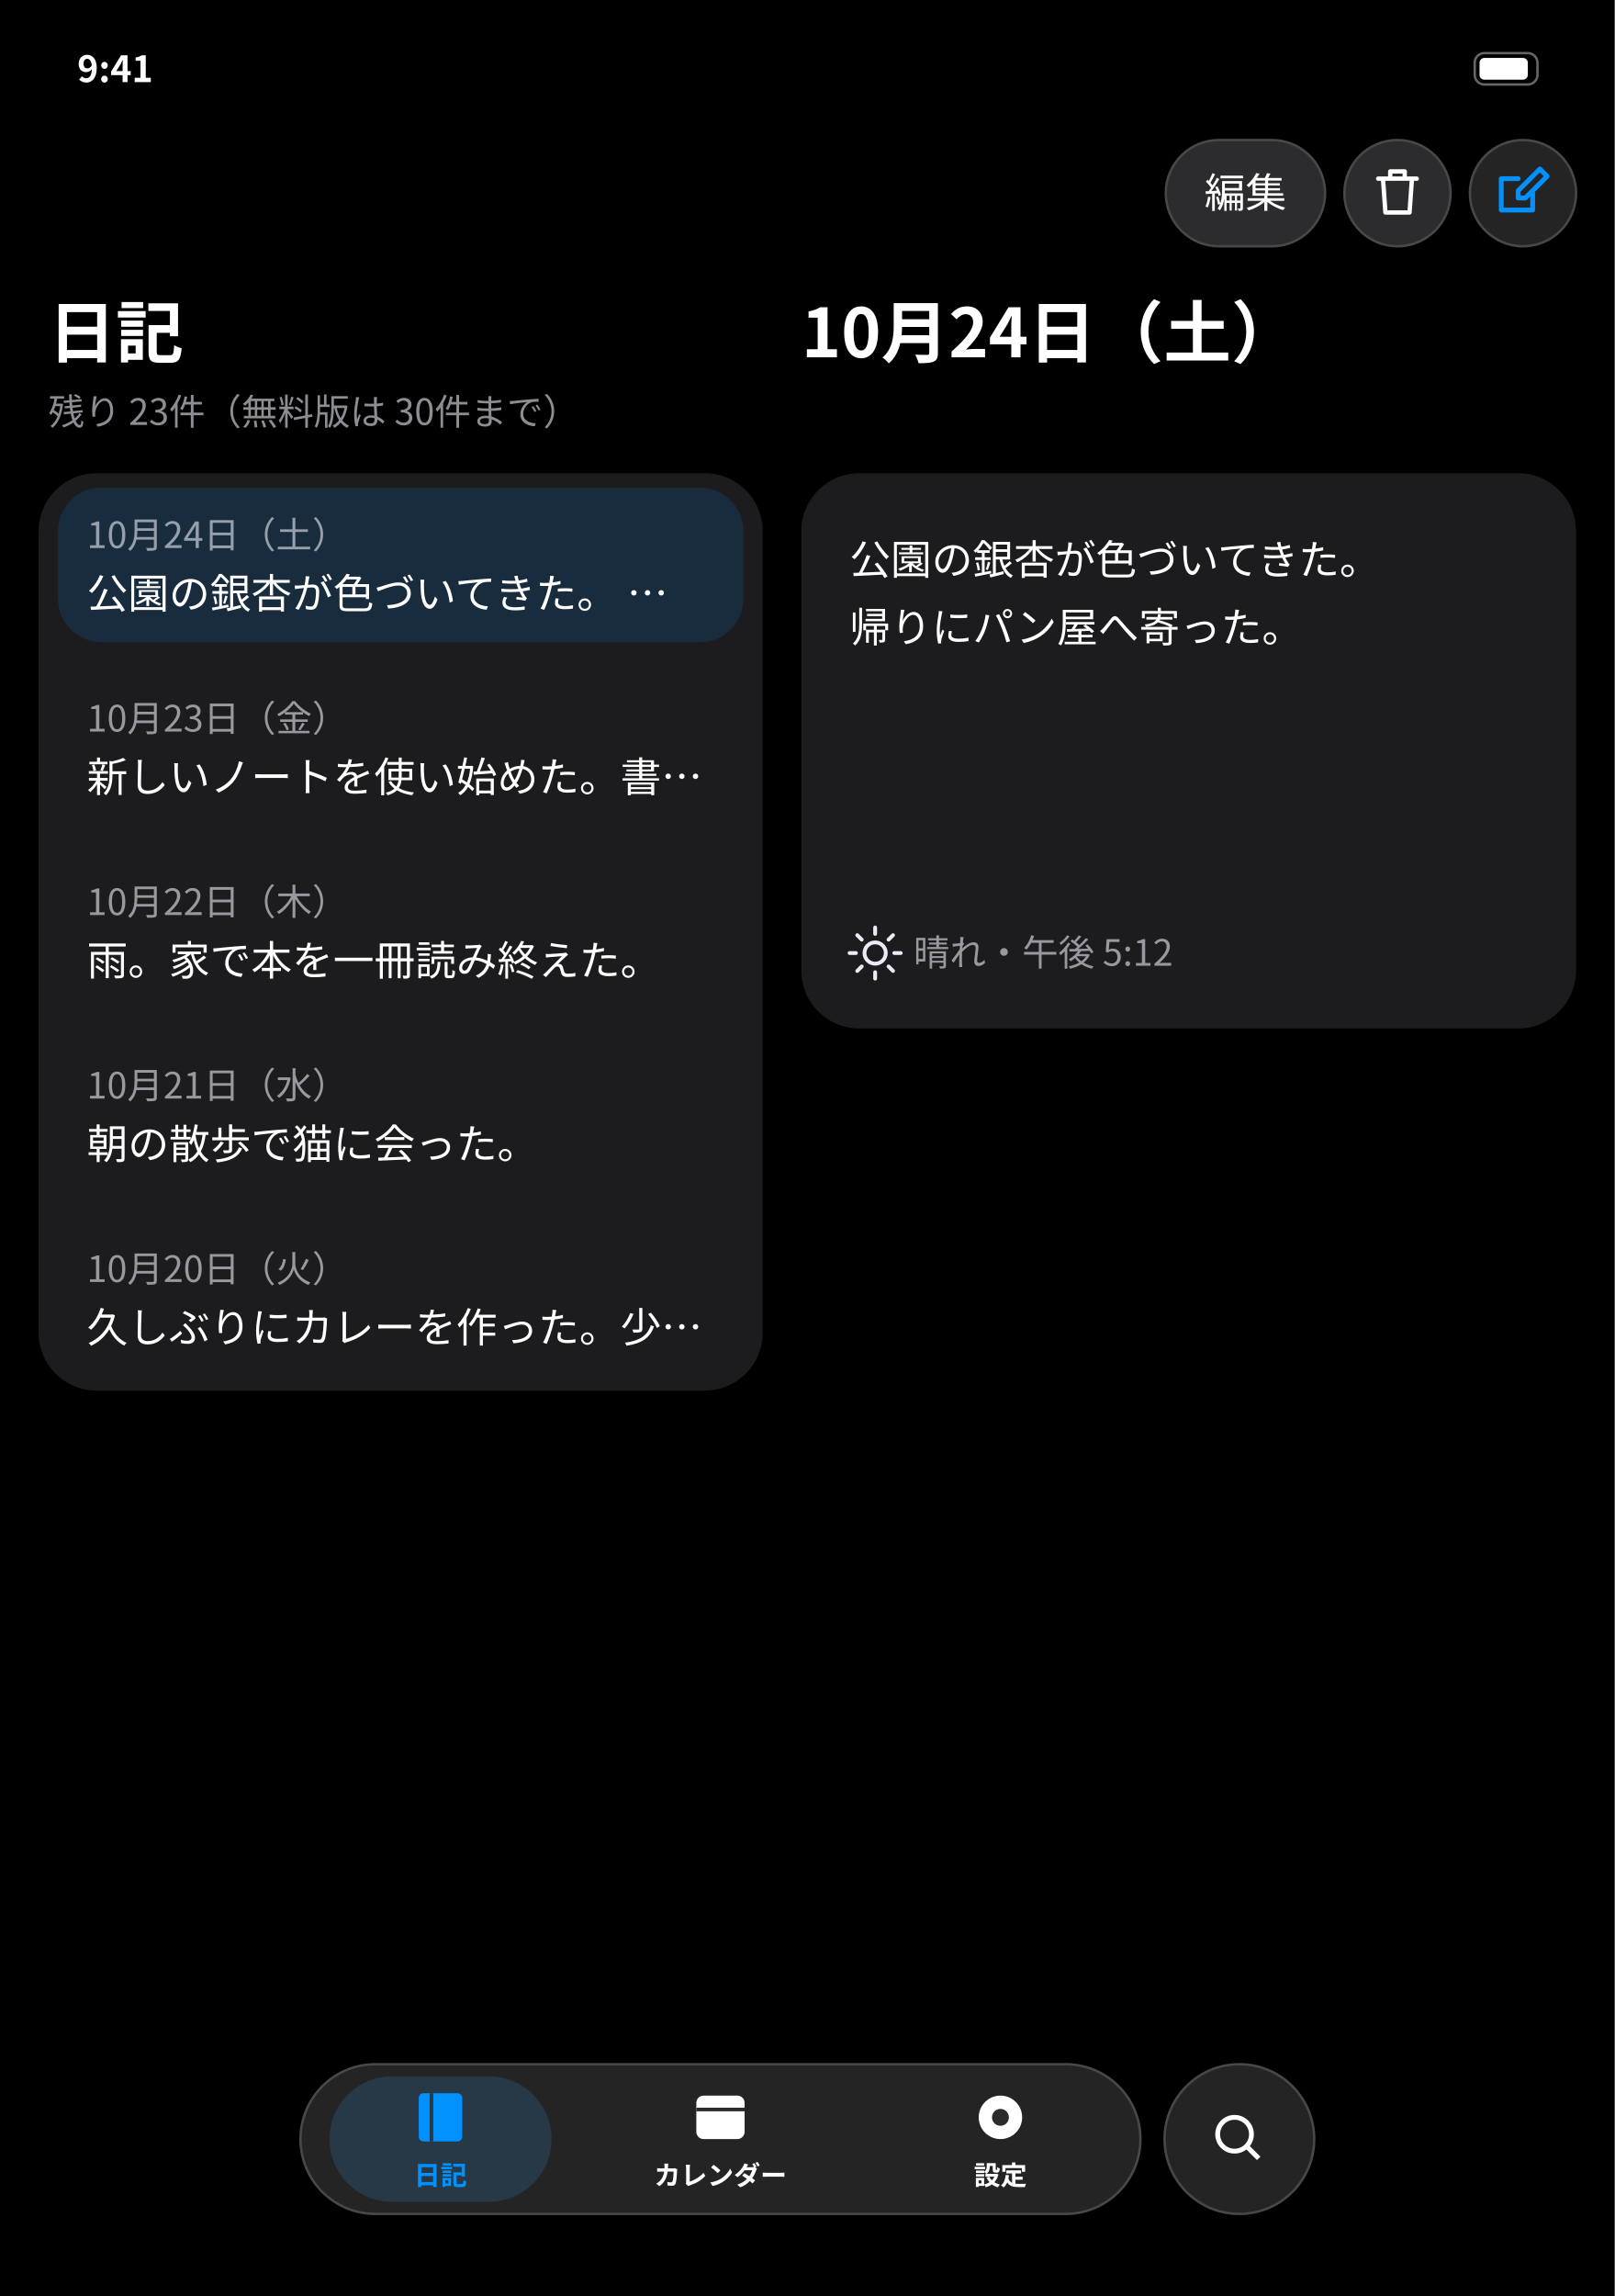
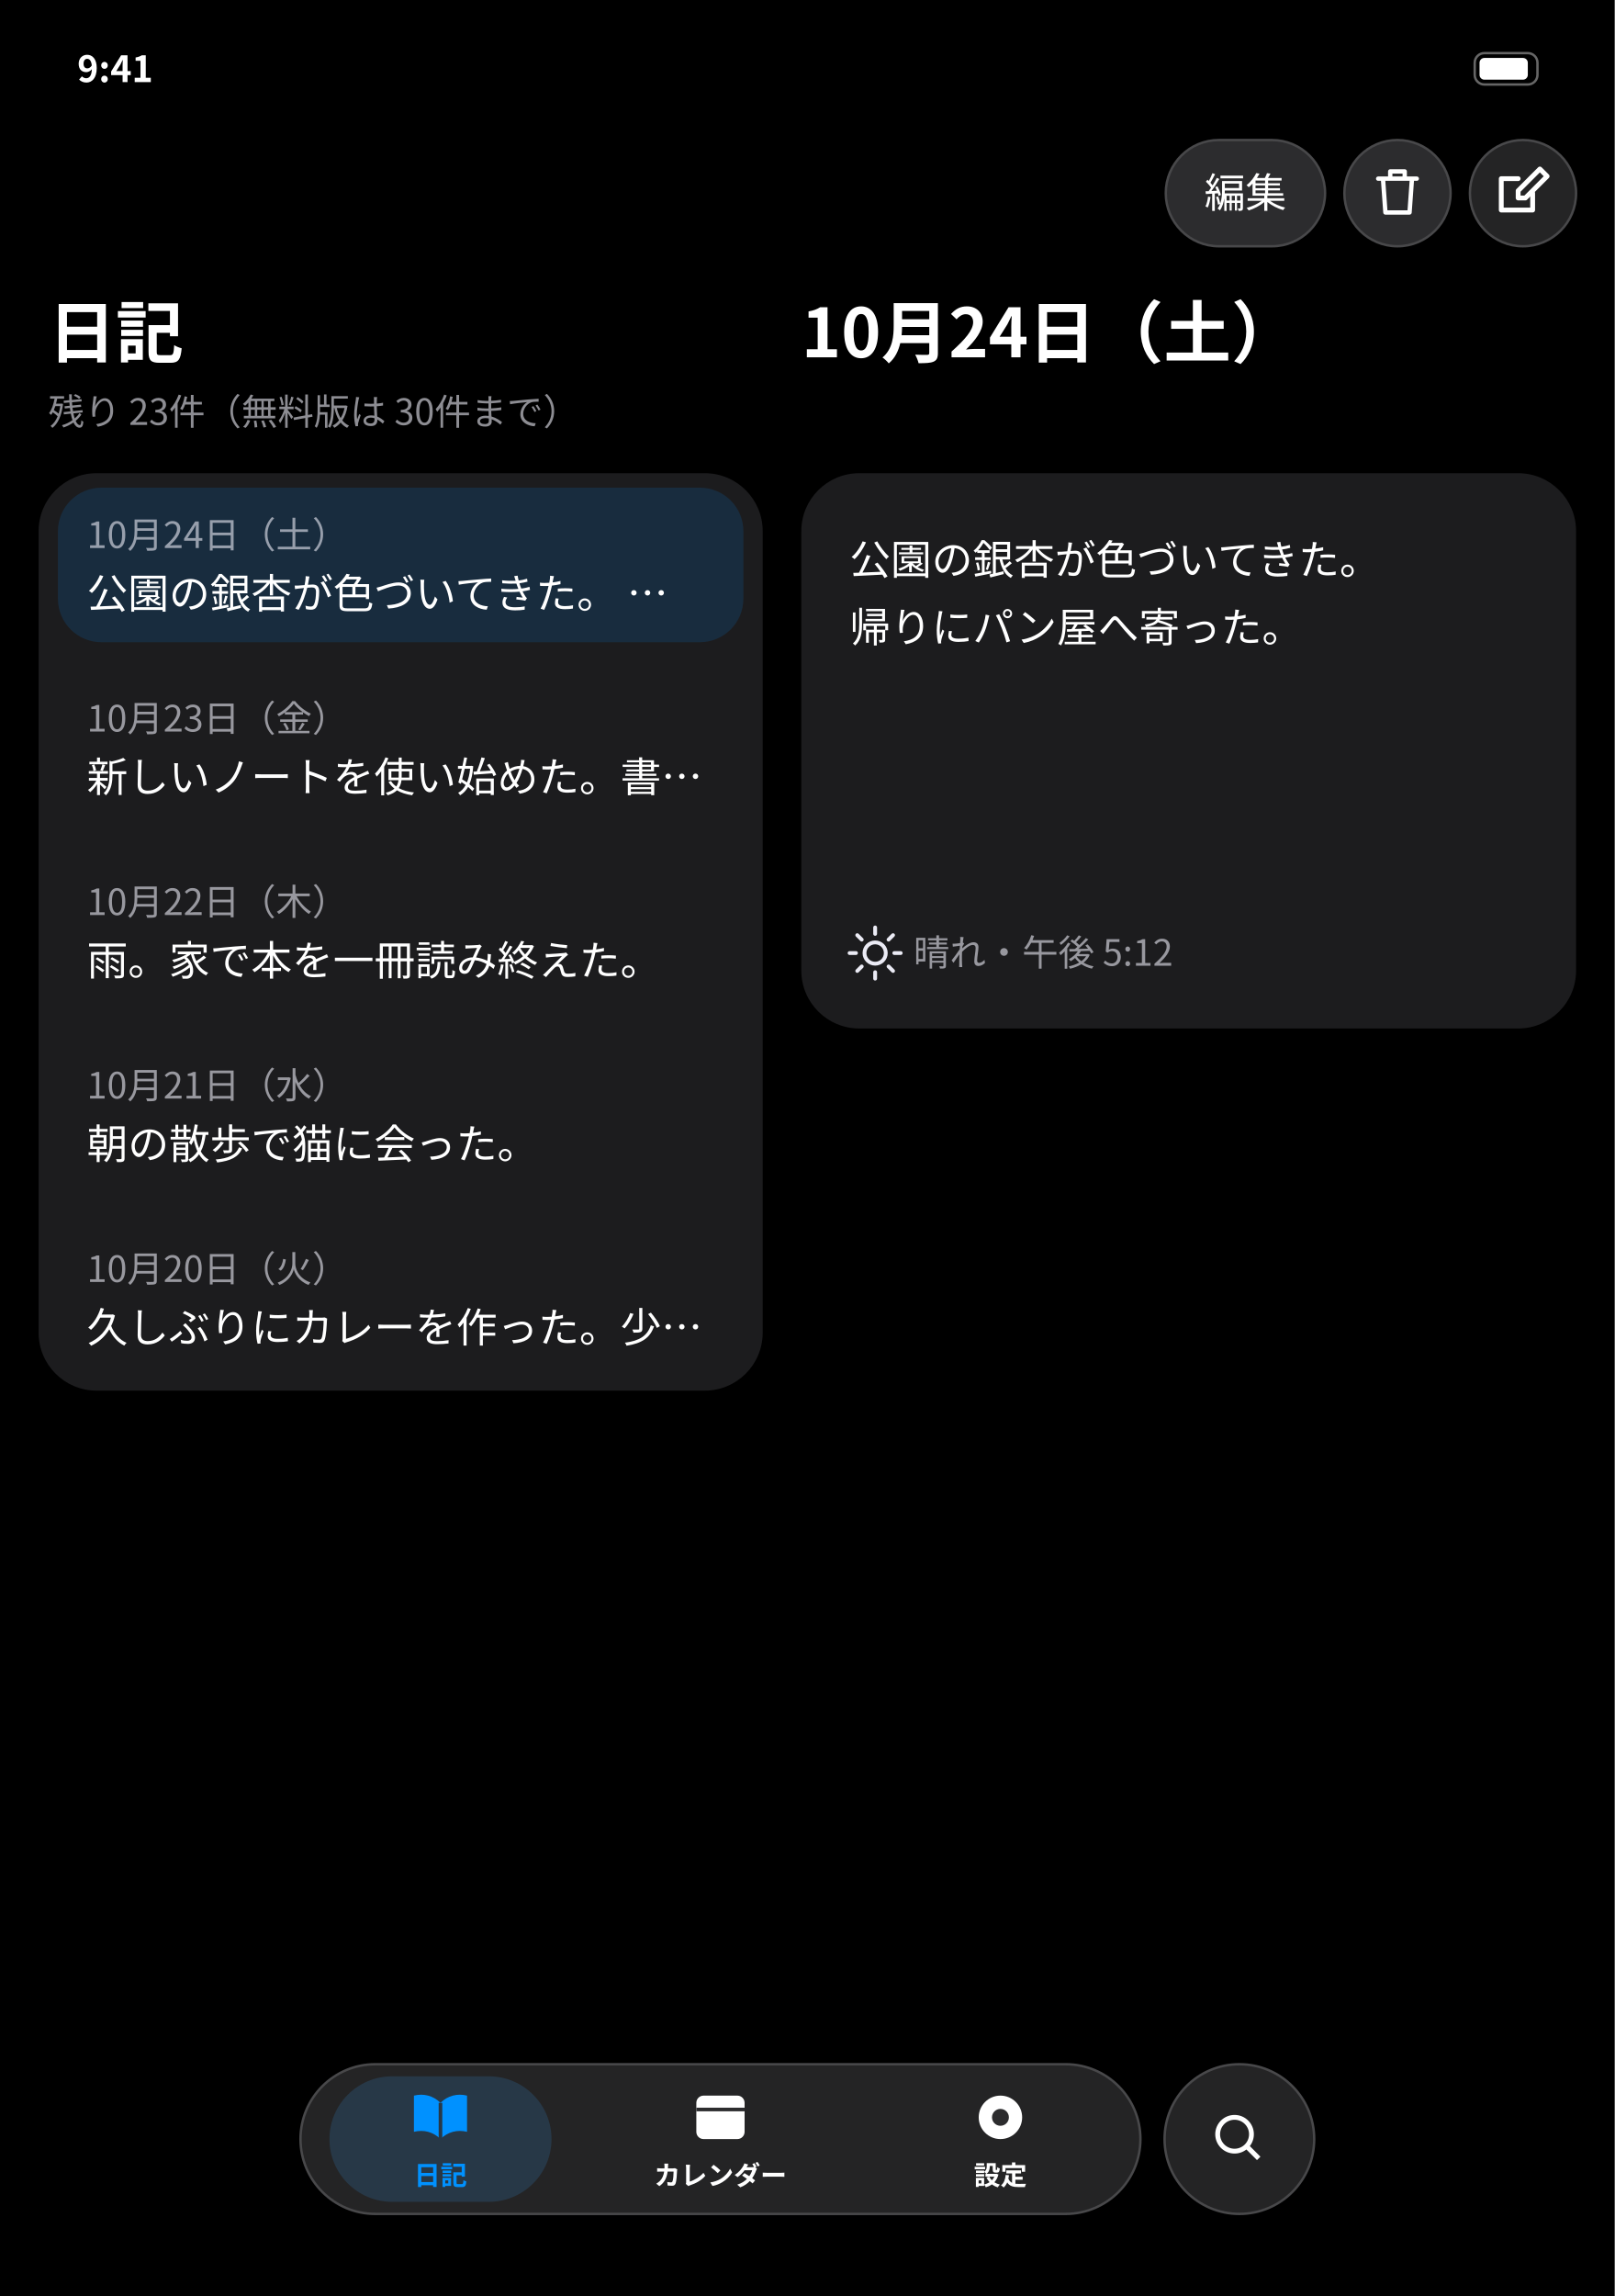
<svg xmlns="http://www.w3.org/2000/svg" width="669" height="951" viewBox="0 0 669 951" data-bg="#000000">
  <rect width="100%" height="100%" fill="#000000" />
  <text x="32" y="34" font-family="-apple-system, 'SF Pro Text', 'Hiragino Sans', 'Noto Sans JP', 'Noto Sans CJK JP', sans-serif" font-size="15" font-weight="600" fill="#FFFFFF" text-anchor="start">9:41</text>
  <rect x="611" y="22" width="26" height="13" rx="4" fill="none" stroke="#FFFFFF" stroke-opacity="0.4" />
  <rect x="613" y="24" width="20" height="9" rx="2" fill="#FFFFFF" />
  <circle cx="631" cy="80" r="22" fill="#2C2C2E" fill-opacity="0.82" stroke="#48484A" />
-   <g transform="translate(619,68) scale(1.0)" fill="none" stroke="#0091FF" stroke-width="2" stroke-linecap="round" stroke-linejoin="round">
+   <g transform="translate(619,68) scale(1.0)" fill="none" stroke="#FFFFFF" stroke-width="2" stroke-linecap="round" stroke-linejoin="round">
    <path d="M3 6h7M3 6v13h13v-7" />
    <path d="M19 2l3 3-9 9h-3v-3z" />
  </g>
  <g aria-label="削除">
    <circle cx="579" cy="80" r="22" fill="#2C2C2E" stroke="#48484A" />
    <g fill="none" stroke="#FFFFFF" stroke-width="1.8" stroke-linecap="round" stroke-linejoin="round">
      <path d="M571 74h16M576 74v-3h6v3M573 74l1 14h10l1-14" />
    </g>
  </g>
  <rect x="483" y="58" width="66" height="44" rx="22" fill="#2C2C2E" stroke="#48484A" />
  <text x="516.0" y="86" font-family="-apple-system, 'SF Pro Text', 'Hiragino Sans', 'Noto Sans JP', 'Noto Sans CJK JP', sans-serif" font-size="17" font-weight="400" fill="#FFFFFF" text-anchor="middle" data-bg="#2C2C2E">編集</text>
  <text x="20" y="148" font-family="-apple-system, 'SF Pro Text', 'Hiragino Sans', 'Noto Sans JP', 'Noto Sans CJK JP', sans-serif" font-size="28" font-weight="700" fill="#FFFFFF" text-anchor="start">日記</text>
  <text x="20" y="176" font-family="-apple-system, 'SF Pro Text', 'Hiragino Sans', 'Noto Sans JP', 'Noto Sans CJK JP', sans-serif" font-size="15" font-weight="400" fill="#EBEBF5" text-anchor="start" opacity="0.6">残り 23件（無料版は 30件まで）</text>
  <g data-fold-ok="1">
    <rect x="16" y="196" width="300" height="380" rx="24" fill="#1C1C1E" />
    <rect x="24" y="202" width="284" height="64" rx="18" fill="#182C3E" />
    <text x="36" y="227" font-family="-apple-system, 'SF Pro Text', 'Hiragino Sans', 'Noto Sans JP', 'Noto Sans CJK JP', sans-serif" font-size="15" font-weight="400" fill="#EBEBF5" text-anchor="start" opacity="0.6" data-bg="#182C3E">10月24日（土）</text>
    <text x="36" y="252" font-family="-apple-system, 'SF Pro Text', 'Hiragino Sans', 'Noto Sans JP', 'Noto Sans CJK JP', sans-serif" font-size="17" font-weight="400" fill="#FFFFFF" text-anchor="start" data-bg="#182C3E">公園の銀杏が色づいてきた。 …</text>
    <text x="36" y="303" font-family="-apple-system, 'SF Pro Text', 'Hiragino Sans', 'Noto Sans JP', 'Noto Sans CJK JP', sans-serif" font-size="15" font-weight="400" fill="#EBEBF5" text-anchor="start" opacity="0.6" data-bg="#1C1C1E">10月23日（金）</text>
    <text x="36" y="328" font-family="-apple-system, 'SF Pro Text', 'Hiragino Sans', 'Noto Sans JP', 'Noto Sans CJK JP', sans-serif" font-size="17" font-weight="400" fill="#FFFFFF" text-anchor="start" data-bg="#1C1C1E">新しいノートを使い始めた。書…</text>
    <text x="36" y="379" font-family="-apple-system, 'SF Pro Text', 'Hiragino Sans', 'Noto Sans JP', 'Noto Sans CJK JP', sans-serif" font-size="15" font-weight="400" fill="#EBEBF5" text-anchor="start" opacity="0.6" data-bg="#1C1C1E">10月22日（木）</text>
    <text x="36" y="404" font-family="-apple-system, 'SF Pro Text', 'Hiragino Sans', 'Noto Sans JP', 'Noto Sans CJK JP', sans-serif" font-size="17" font-weight="400" fill="#FFFFFF" text-anchor="start" data-bg="#1C1C1E">雨。家で本を一冊読み終えた。</text>
    <text x="36" y="455" font-family="-apple-system, 'SF Pro Text', 'Hiragino Sans', 'Noto Sans JP', 'Noto Sans CJK JP', sans-serif" font-size="15" font-weight="400" fill="#EBEBF5" text-anchor="start" opacity="0.6" data-bg="#1C1C1E">10月21日（水）</text>
    <text x="36" y="480" font-family="-apple-system, 'SF Pro Text', 'Hiragino Sans', 'Noto Sans JP', 'Noto Sans CJK JP', sans-serif" font-size="17" font-weight="400" fill="#FFFFFF" text-anchor="start" data-bg="#1C1C1E">朝の散歩で猫に会った。</text>
    <text x="36" y="531" font-family="-apple-system, 'SF Pro Text', 'Hiragino Sans', 'Noto Sans JP', 'Noto Sans CJK JP', sans-serif" font-size="15" font-weight="400" fill="#EBEBF5" text-anchor="start" opacity="0.6" data-bg="#1C1C1E">10月20日（火）</text>
    <text x="36" y="556" font-family="-apple-system, 'SF Pro Text', 'Hiragino Sans', 'Noto Sans JP', 'Noto Sans CJK JP', sans-serif" font-size="17" font-weight="400" fill="#FFFFFF" text-anchor="start" data-bg="#1C1C1E">久しぶりにカレーを作った。少…</text>
  </g>
  <text x="332" y="148" font-family="-apple-system, 'SF Pro Text', 'Hiragino Sans', 'Noto Sans JP', 'Noto Sans CJK JP', sans-serif" font-size="28" font-weight="700" fill="#FFFFFF" text-anchor="start">10月24日（土）</text>
  <rect x="332" y="196" width="321" height="230" rx="24" fill="#1C1C1E" />
  <text x="352" y="238" font-family="-apple-system, 'SF Pro Text', 'Hiragino Sans', 'Noto Sans JP', 'Noto Sans CJK JP', sans-serif" font-size="17" font-weight="400" fill="#FFFFFF" text-anchor="start" data-bg="#1C1C1E">公園の銀杏が色づいてきた。</text>
  <text x="352" y="266" font-family="-apple-system, 'SF Pro Text', 'Hiragino Sans', 'Noto Sans JP', 'Noto Sans CJK JP', sans-serif" font-size="17" font-weight="400" fill="#FFFFFF" text-anchor="start" data-bg="#1C1C1E">帰りにパン屋へ寄った。</text>
  <g transform="translate(362.5882 394.75) scale(0.8823529)">
    <g stroke="#EBEBF5" stroke-width="1.8" fill="none" stroke-linecap="round">
      <circle cx="0" cy="0" r="5" fill="none" />
      <path d="M9.0 0.0l3.0 0.0" />
      <path d="M-9.0 0.0l-3.0 0.0" />
      <path d="M0.0 9.0l0.0 3.0" />
      <path d="M0.0 -9.0l0.0 -3.0" />
      <path d="M6.3 6.3l2.1 2.1" />
      <path d="M-6.3 6.3l-2.1 2.1" />
      <path d="M6.3 -6.3l2.1 -2.1" />
      <path d="M-6.3 -6.3l-2.1 -2.1" />
    </g>
  </g>
  <text x="378.471" y="400" font-family="-apple-system, 'SF Pro Text', 'Hiragino Sans', 'Noto Sans JP', 'Noto Sans CJK JP', sans-serif" font-size="15" font-weight="400" fill="#EBEBF5" text-anchor="start" opacity="0.6" data-bg="#1C1C1E">晴れ・午後 5:12</text>
  <rect x="124.5" y="855" width="348" height="62" rx="31" fill="#2C2C2E" fill-opacity="0.82" stroke="#48484A" />
  <rect x="136.5" y="860" width="92" height="52" rx="26" fill="#273847" />
-   <rect x="173.5" y="867" width="18" height="20" rx="2" fill="#0091FF" />
-   <rect x="178.0" y="867" width="1.5" height="20" fill="#273847" />
+   <path d="M182.5 871c-3-3-7-4-11-3v15c4-1 8 0 11 3c3-3 7-4 11-3v-15c-4-1-8 0-11 3z" fill="#0091FF" />
+   <rect x="181.75" y="871" width="1.5" height="15" fill="#273847" />
  <text x="182.5" y="905" font-family="-apple-system, 'SF Pro Text', 'Hiragino Sans', 'Noto Sans JP', 'Noto Sans CJK JP', sans-serif" font-size="11" font-weight="600" fill="#0091FF" text-anchor="middle" data-bg="#273847">日記</text>
  <rect x="288.5" y="868" width="20" height="18" rx="3" fill="#FFFFFF" />
  <rect x="288.5" y="873" width="20" height="1.5" fill="#2C2C2E" />
  <text x="298.5" y="905" font-family="-apple-system, 'SF Pro Text', 'Hiragino Sans', 'Noto Sans JP', 'Noto Sans CJK JP', sans-serif" font-size="11" font-weight="600" fill="#FFFFFF" text-anchor="middle" data-bg="#2C2C2E">カレンダー</text>
  <circle cx="414.5" cy="877" r="9" fill="#FFFFFF" />
  <circle cx="414.5" cy="877" r="3.5" fill="#2C2C2E" />
  <text x="414.5" y="905" font-family="-apple-system, 'SF Pro Text', 'Hiragino Sans', 'Noto Sans JP', 'Noto Sans CJK JP', sans-serif" font-size="11" font-weight="600" fill="#FFFFFF" text-anchor="middle" data-bg="#2C2C2E">設定</text>
  <circle cx="513.5" cy="886.0" r="31.0" fill="#2C2C2E" fill-opacity="0.82" stroke="#48484A" />
  <g fill="none" stroke="#FFFFFF" stroke-width="2">
    <circle cx="511.5" cy="884.0" r="7" />
    <path d="M516.5 889.0l5 5" />
  </g>
</svg>
